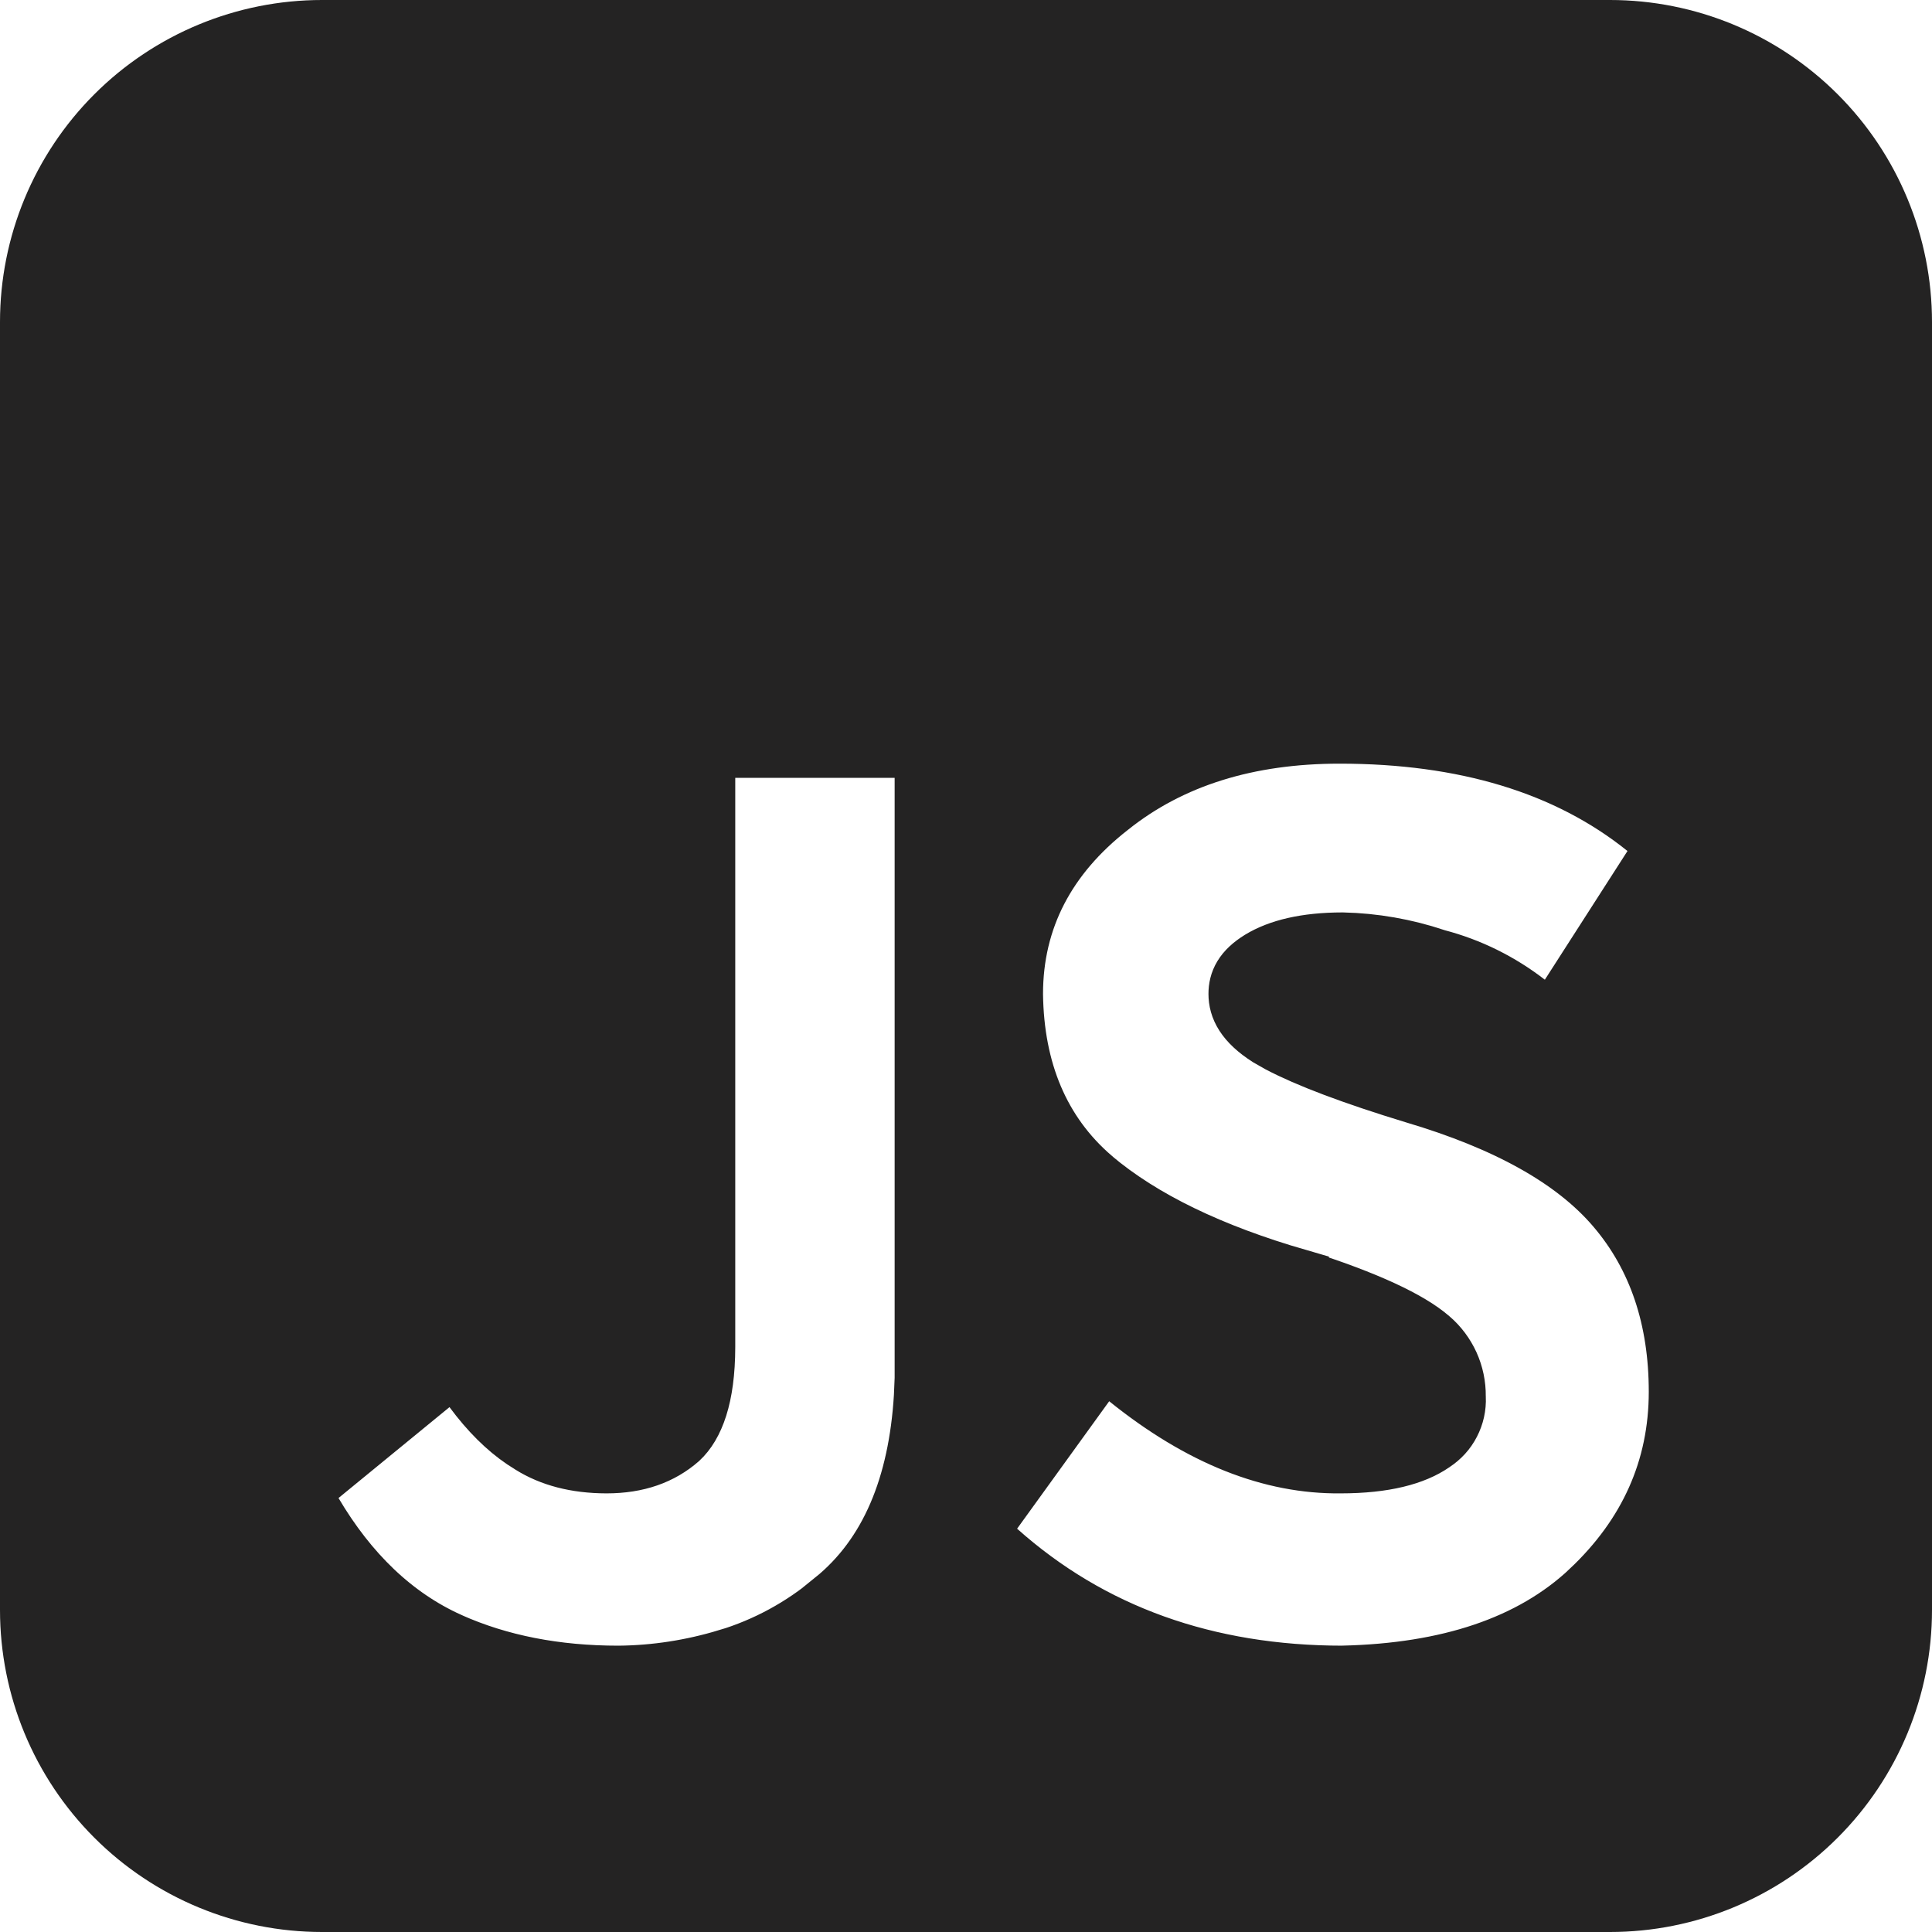
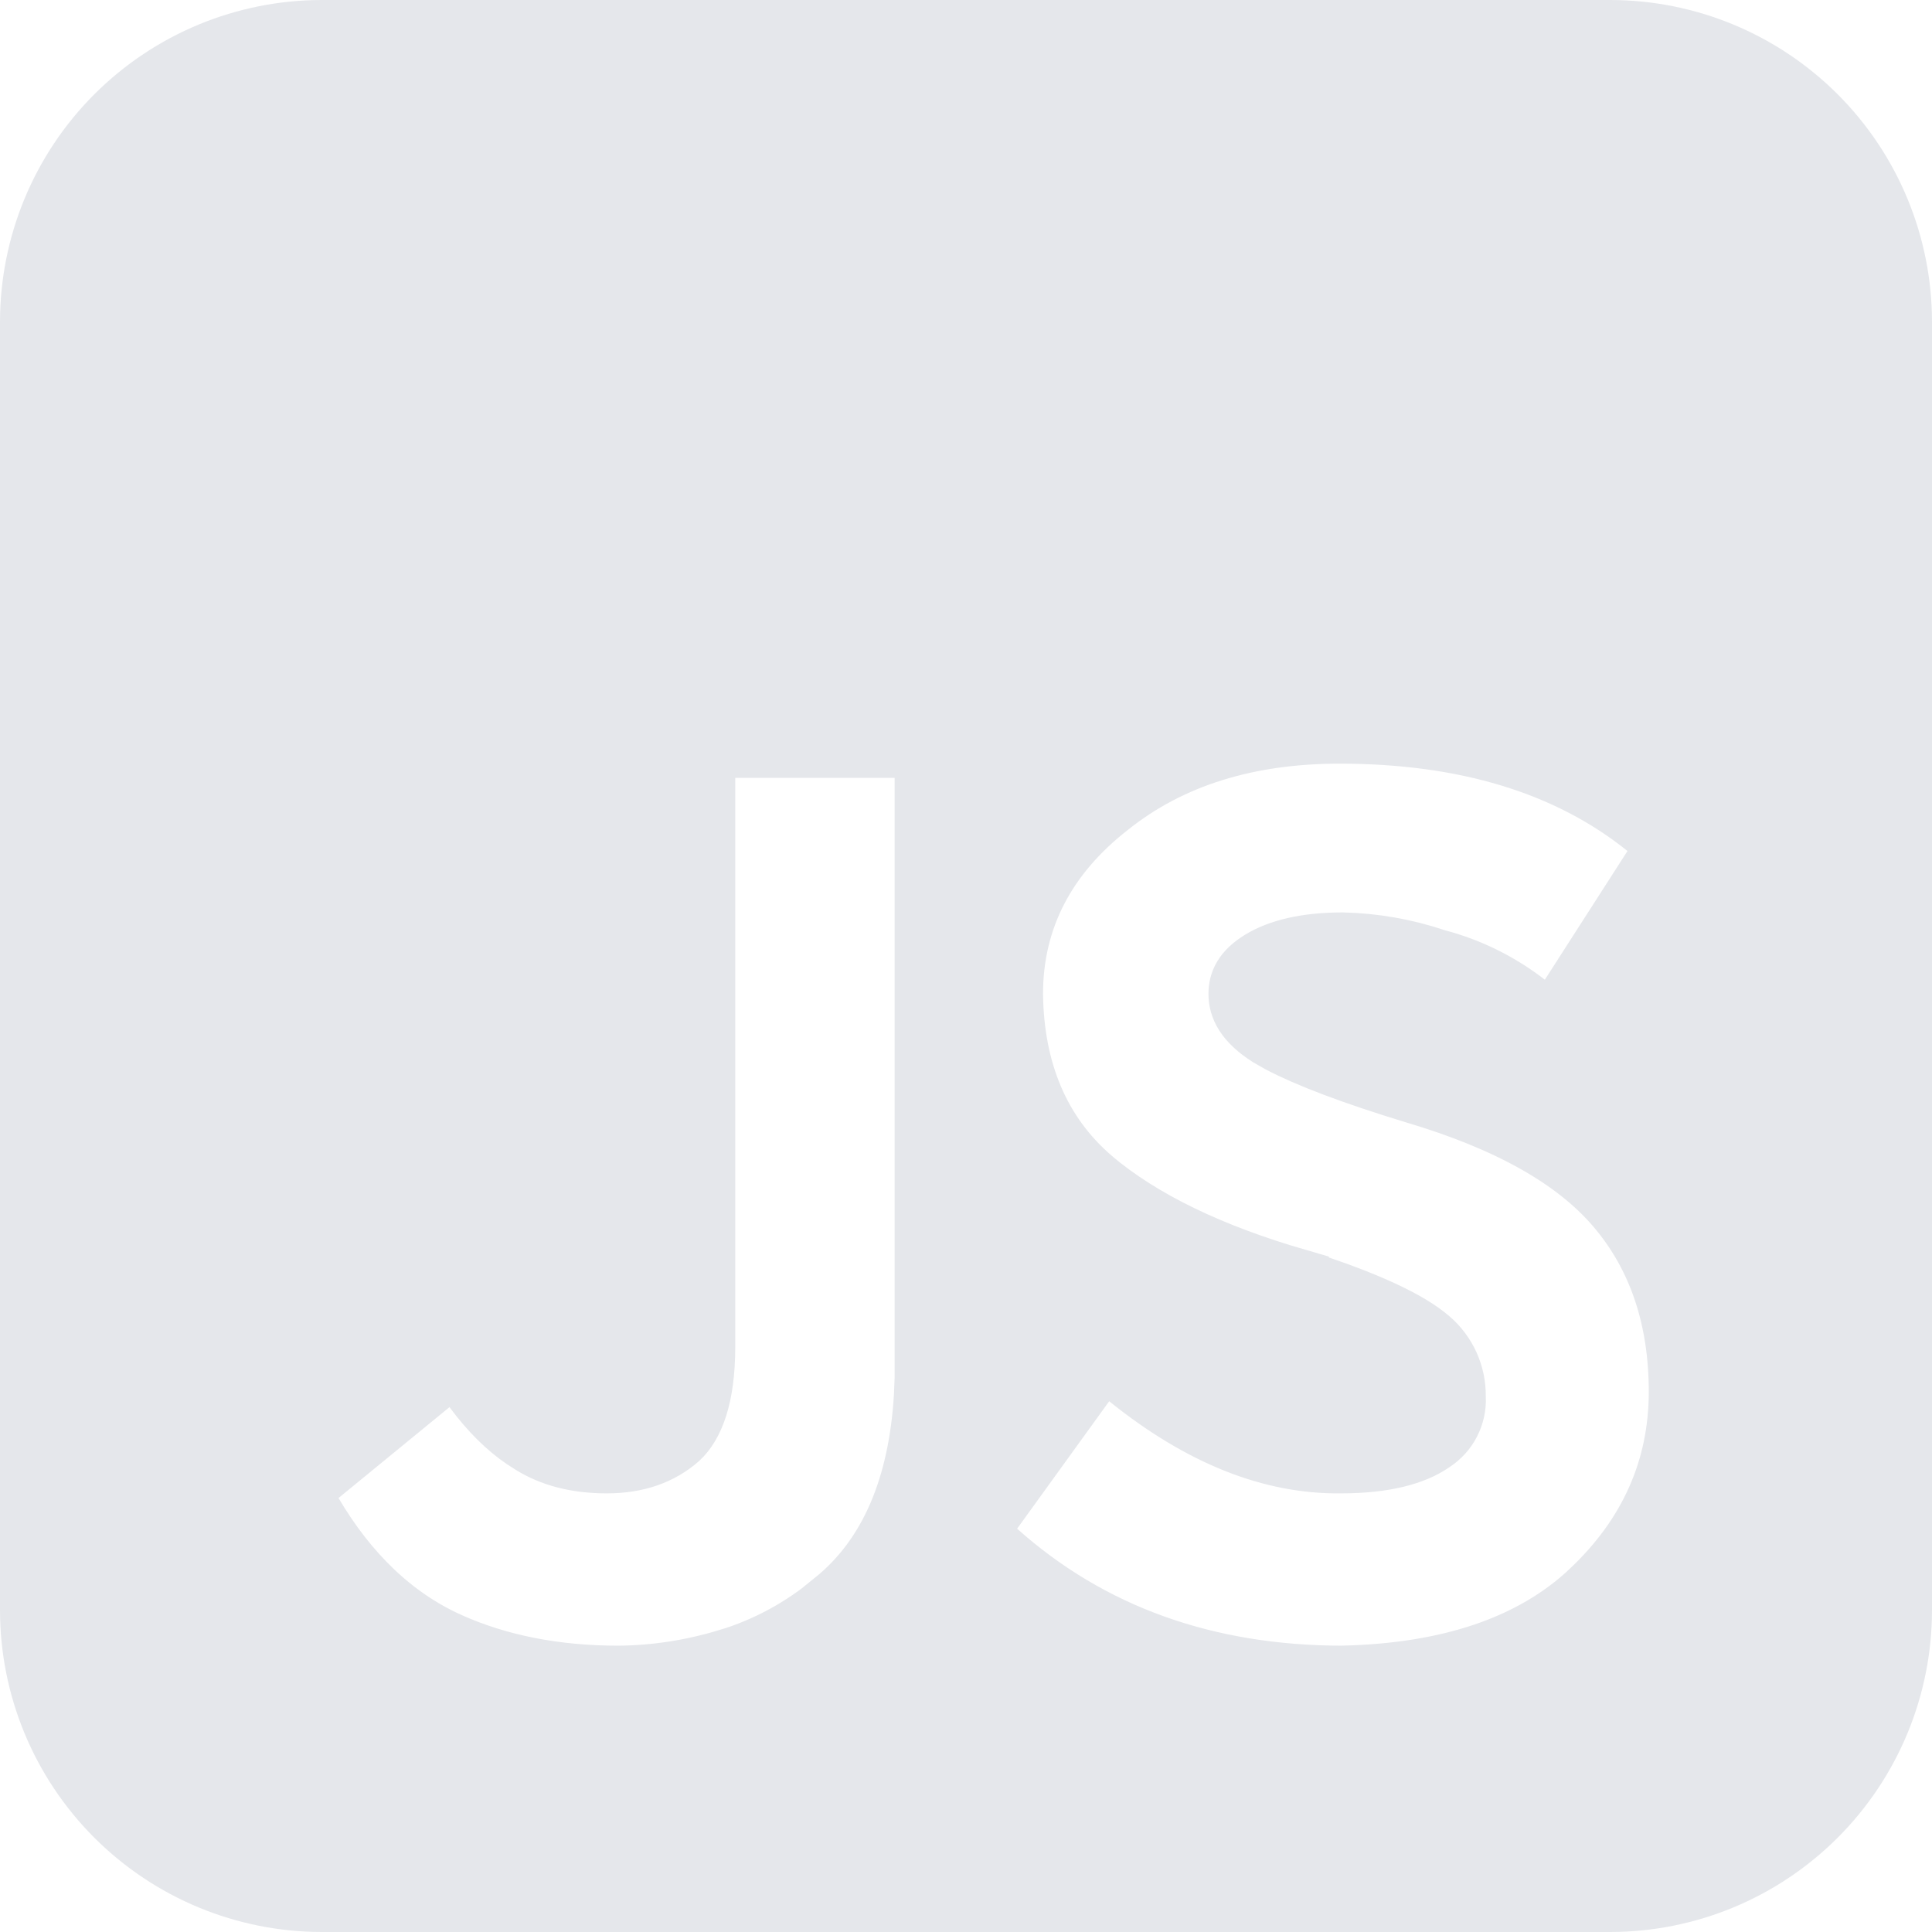
<svg xmlns="http://www.w3.org/2000/svg" width="30" height="30" viewBox="0 0 30 30" fill="none">
-   <path d="M5 0.5H25C26.194 0.5 27.338 0.974 28.182 1.818C29.026 2.662 29.5 3.807 29.5 5V25C29.5 26.194 29.026 27.338 28.182 28.182C27.338 29.026 26.194 29.5 25 29.5H5C3.807 29.5 2.662 29.026 1.818 28.182C0.974 27.338 0.5 26.194 0.5 25V5C0.5 3.807 0.974 2.662 1.818 1.818C2.662 0.974 3.807 0.5 5 0.5ZM10.917 20.915C10.916 21.698 10.738 22.113 10.52 22.316C10.245 22.556 9.89 22.689 9.418 22.689C8.944 22.688 8.569 22.583 8.271 22.398L8.264 22.393L8.151 22.321C7.89 22.144 7.633 21.892 7.382 21.553L7.069 21.131L6.663 21.463L4.939 22.875L4.608 23.146L4.826 23.516C5.38 24.454 6.088 25.14 6.958 25.532L6.959 25.533C7.743 25.884 8.627 26.054 9.602 26.054H9.605C10.181 26.049 10.753 25.96 11.304 25.793L11.305 25.794C11.915 25.61 12.481 25.302 12.968 24.891L12.967 24.89C13.852 24.176 14.296 23.074 14.38 21.686L14.392 21.404V11.578H10.917V20.915ZM20.8 11.358C19.378 11.358 18.166 11.724 17.204 12.494C16.22 13.262 15.696 14.25 15.696 15.434V15.44C15.711 16.63 16.111 17.613 16.934 18.323L16.936 18.326C17.716 18.986 18.794 19.499 20.135 19.888V19.889C21.218 20.23 21.87 20.548 22.177 20.815L22.181 20.818C22.305 20.924 22.404 21.057 22.472 21.206C22.539 21.355 22.573 21.516 22.571 21.68V21.692L22.572 21.706C22.578 21.836 22.549 21.965 22.489 22.081C22.43 22.197 22.34 22.294 22.231 22.365L22.22 22.373C21.946 22.561 21.5 22.689 20.816 22.689H20.811C19.762 22.7 18.673 22.284 17.537 21.369L17.127 21.038L16.818 21.466L15.388 23.445L15.124 23.811L15.461 24.111C16.919 25.412 18.729 26.054 20.854 26.054L20.865 26.053C22.48 26.014 23.79 25.597 24.716 24.727V24.726C25.629 23.867 26.102 22.821 26.102 21.611C26.102 20.475 25.785 19.498 25.12 18.72C24.456 17.942 23.384 17.368 21.985 16.952C21.009 16.655 20.319 16.391 19.888 16.164L19.719 16.068C19.356 15.836 19.265 15.623 19.265 15.434C19.265 15.262 19.333 15.102 19.594 14.941C19.869 14.774 20.273 14.669 20.846 14.668C21.331 14.679 21.811 14.763 22.271 14.917L22.287 14.923L22.303 14.927C22.803 15.058 23.273 15.291 23.682 15.608L24.113 15.944L24.409 15.483L25.692 13.485L25.936 13.107L25.585 12.825C24.35 11.831 22.738 11.358 20.8 11.358Z" fill="#242323" stroke="#242323" />
+   <path d="M5 0.5H25C26.194 0.5 27.338 0.974 28.182 1.818C29.026 2.662 29.5 3.807 29.5 5V25C29.5 26.194 29.026 27.338 28.182 28.182C27.338 29.026 26.194 29.5 25 29.5H5C3.807 29.5 2.662 29.026 1.818 28.182C0.974 27.338 0.5 26.194 0.5 25V5C0.5 3.807 0.974 2.662 1.818 1.818C2.662 0.974 3.807 0.5 5 0.5ZM10.917 20.915C10.916 21.698 10.738 22.113 10.52 22.316C10.245 22.556 9.89 22.689 9.418 22.689C8.944 22.688 8.569 22.583 8.271 22.398L8.264 22.393L8.151 22.321C7.89 22.144 7.633 21.892 7.382 21.553L7.069 21.131L6.663 21.463L4.939 22.875L4.608 23.146L4.826 23.516C5.38 24.454 6.088 25.14 6.958 25.532L6.959 25.533C7.743 25.884 8.627 26.054 9.602 26.054H9.605C10.181 26.049 10.753 25.96 11.304 25.793L11.305 25.794C11.915 25.61 12.481 25.302 12.968 24.891L12.967 24.89C13.852 24.176 14.296 23.074 14.38 21.686L14.392 21.404V11.578H10.917V20.915ZM20.8 11.358C19.378 11.358 18.166 11.724 17.204 12.494C16.22 13.262 15.696 14.25 15.696 15.434V15.44C15.711 16.63 16.111 17.613 16.934 18.323L16.936 18.326C17.716 18.986 18.794 19.499 20.135 19.888V19.889C21.218 20.23 21.87 20.548 22.177 20.815L22.181 20.818C22.305 20.924 22.404 21.057 22.472 21.206C22.539 21.355 22.573 21.516 22.571 21.68V21.692L22.572 21.706C22.578 21.836 22.549 21.965 22.489 22.081C22.43 22.197 22.34 22.294 22.231 22.365L22.22 22.373C21.946 22.561 21.5 22.689 20.816 22.689H20.811C19.762 22.7 18.673 22.284 17.537 21.369L17.127 21.038L16.818 21.466L15.388 23.445L15.124 23.811L15.461 24.111C16.919 25.412 18.729 26.054 20.854 26.054L20.865 26.053C22.48 26.014 23.79 25.597 24.716 24.727V24.726C25.629 23.867 26.102 22.821 26.102 21.611C26.102 20.475 25.785 19.498 25.12 18.72C24.456 17.942 23.384 17.368 21.985 16.952C21.009 16.655 20.319 16.391 19.888 16.164L19.719 16.068C19.356 15.836 19.265 15.623 19.265 15.434C19.265 15.262 19.333 15.102 19.594 14.941C19.869 14.774 20.273 14.669 20.846 14.668C21.331 14.679 21.811 14.763 22.271 14.917L22.287 14.923L22.303 14.927C22.803 15.058 23.273 15.291 23.682 15.608L24.113 15.944L24.409 15.483L25.692 13.485L25.936 13.107L25.585 12.825C24.35 11.831 22.738 11.358 20.8 11.358Z" fill="#E5E7EB" stroke="#E5E7EB" />
</svg>
